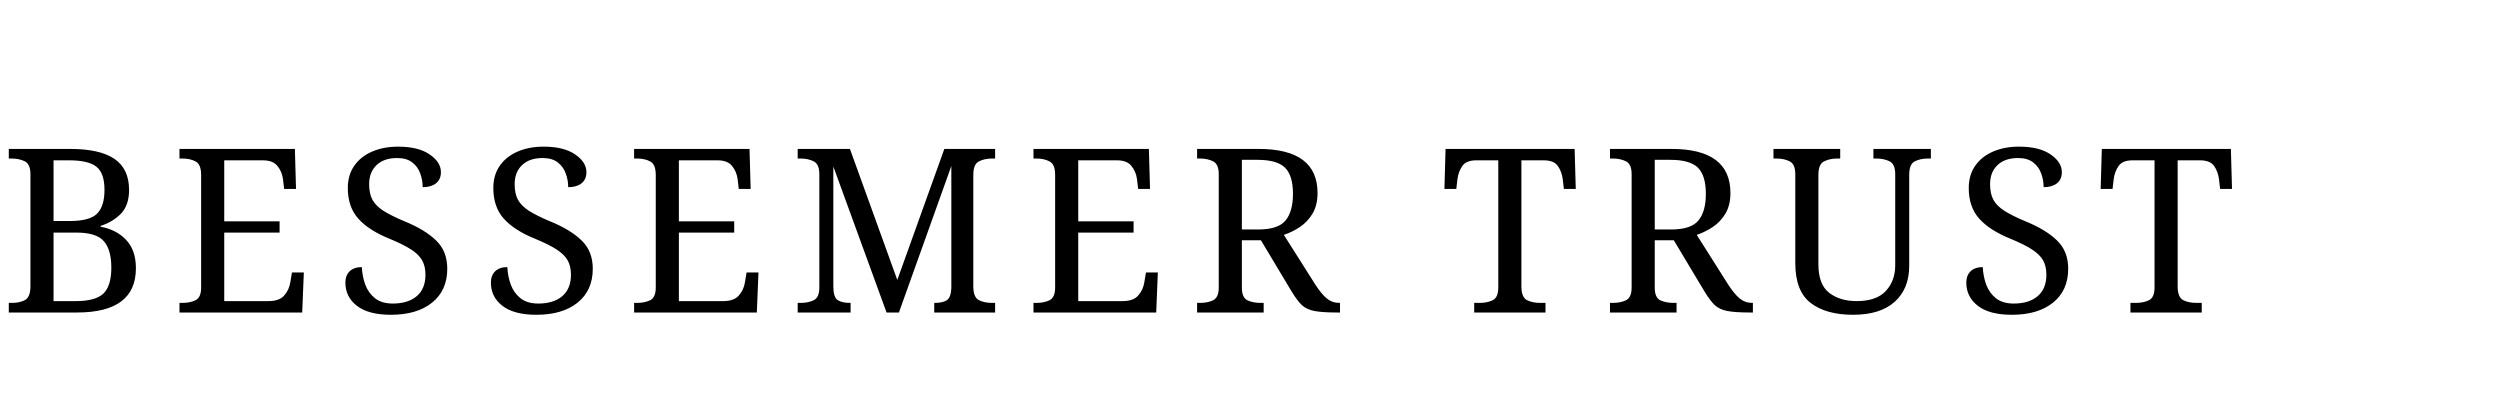
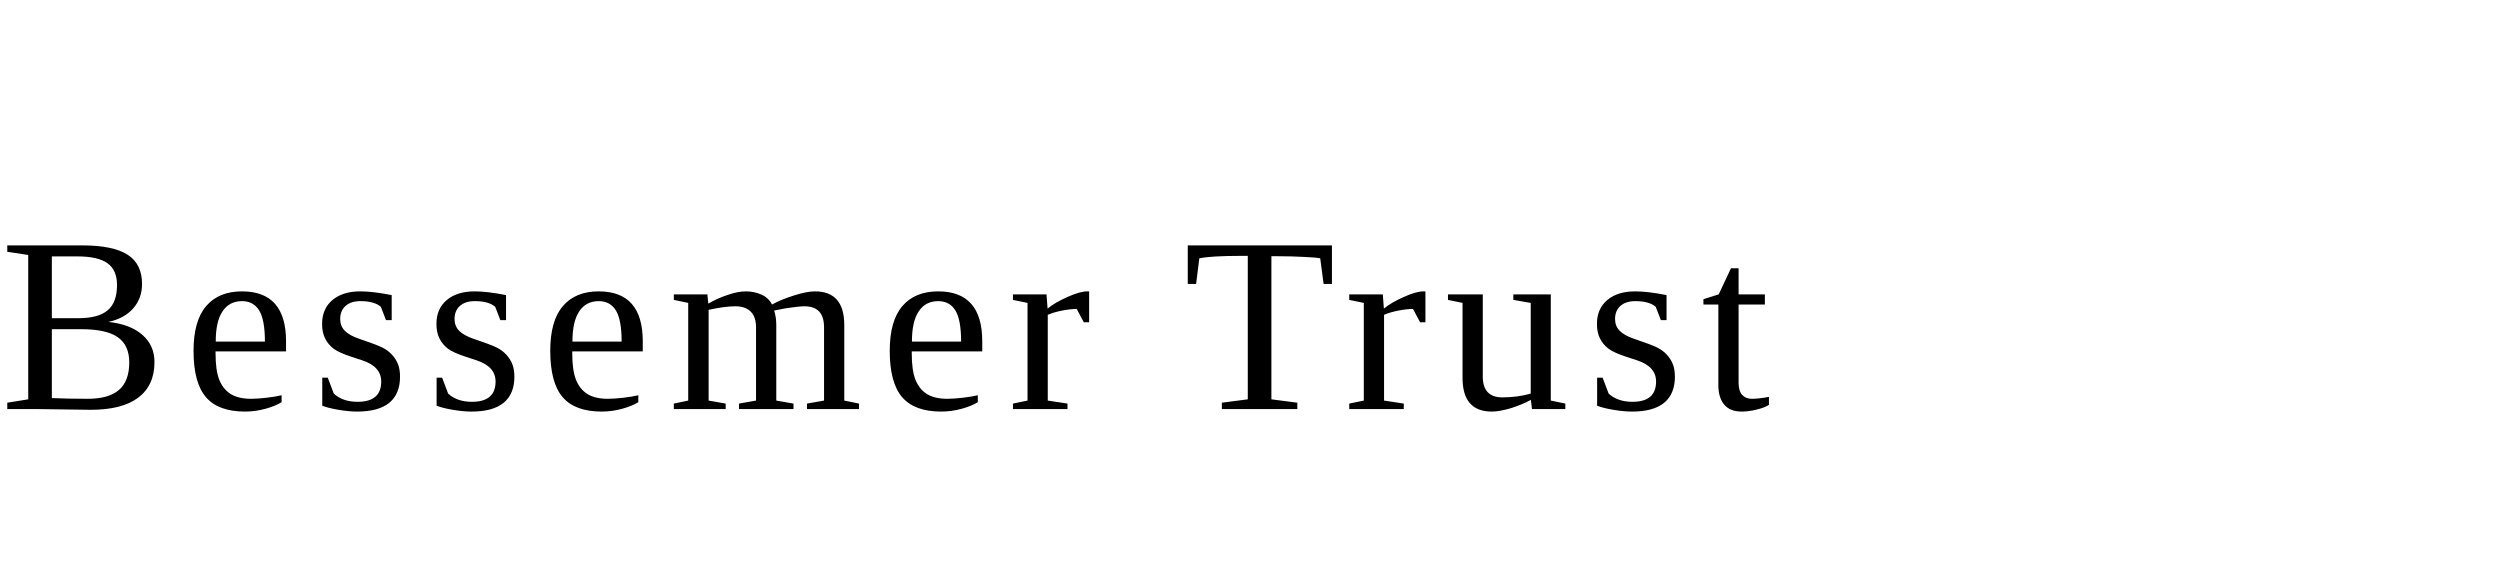
- <svg xmlns="http://www.w3.org/2000/svg" viewBox="0 0 240 40">
-   <text x="0" y="30" font-family="Georgia, serif" font-size="22" font-weight="400" letter-spacing="2" fill="#000">BESSEMER TRUST</text>
+ <svg xmlns="http://www.w3.org/2000/svg" viewBox="0 0 220 50">
+   <text x="0" y="36" font-family="Georgia, 'Times New Roman', serif" font-size="22" font-weight="400" letter-spacing="1.5" fill="#000">Bessemer Trust</text>
</svg>
